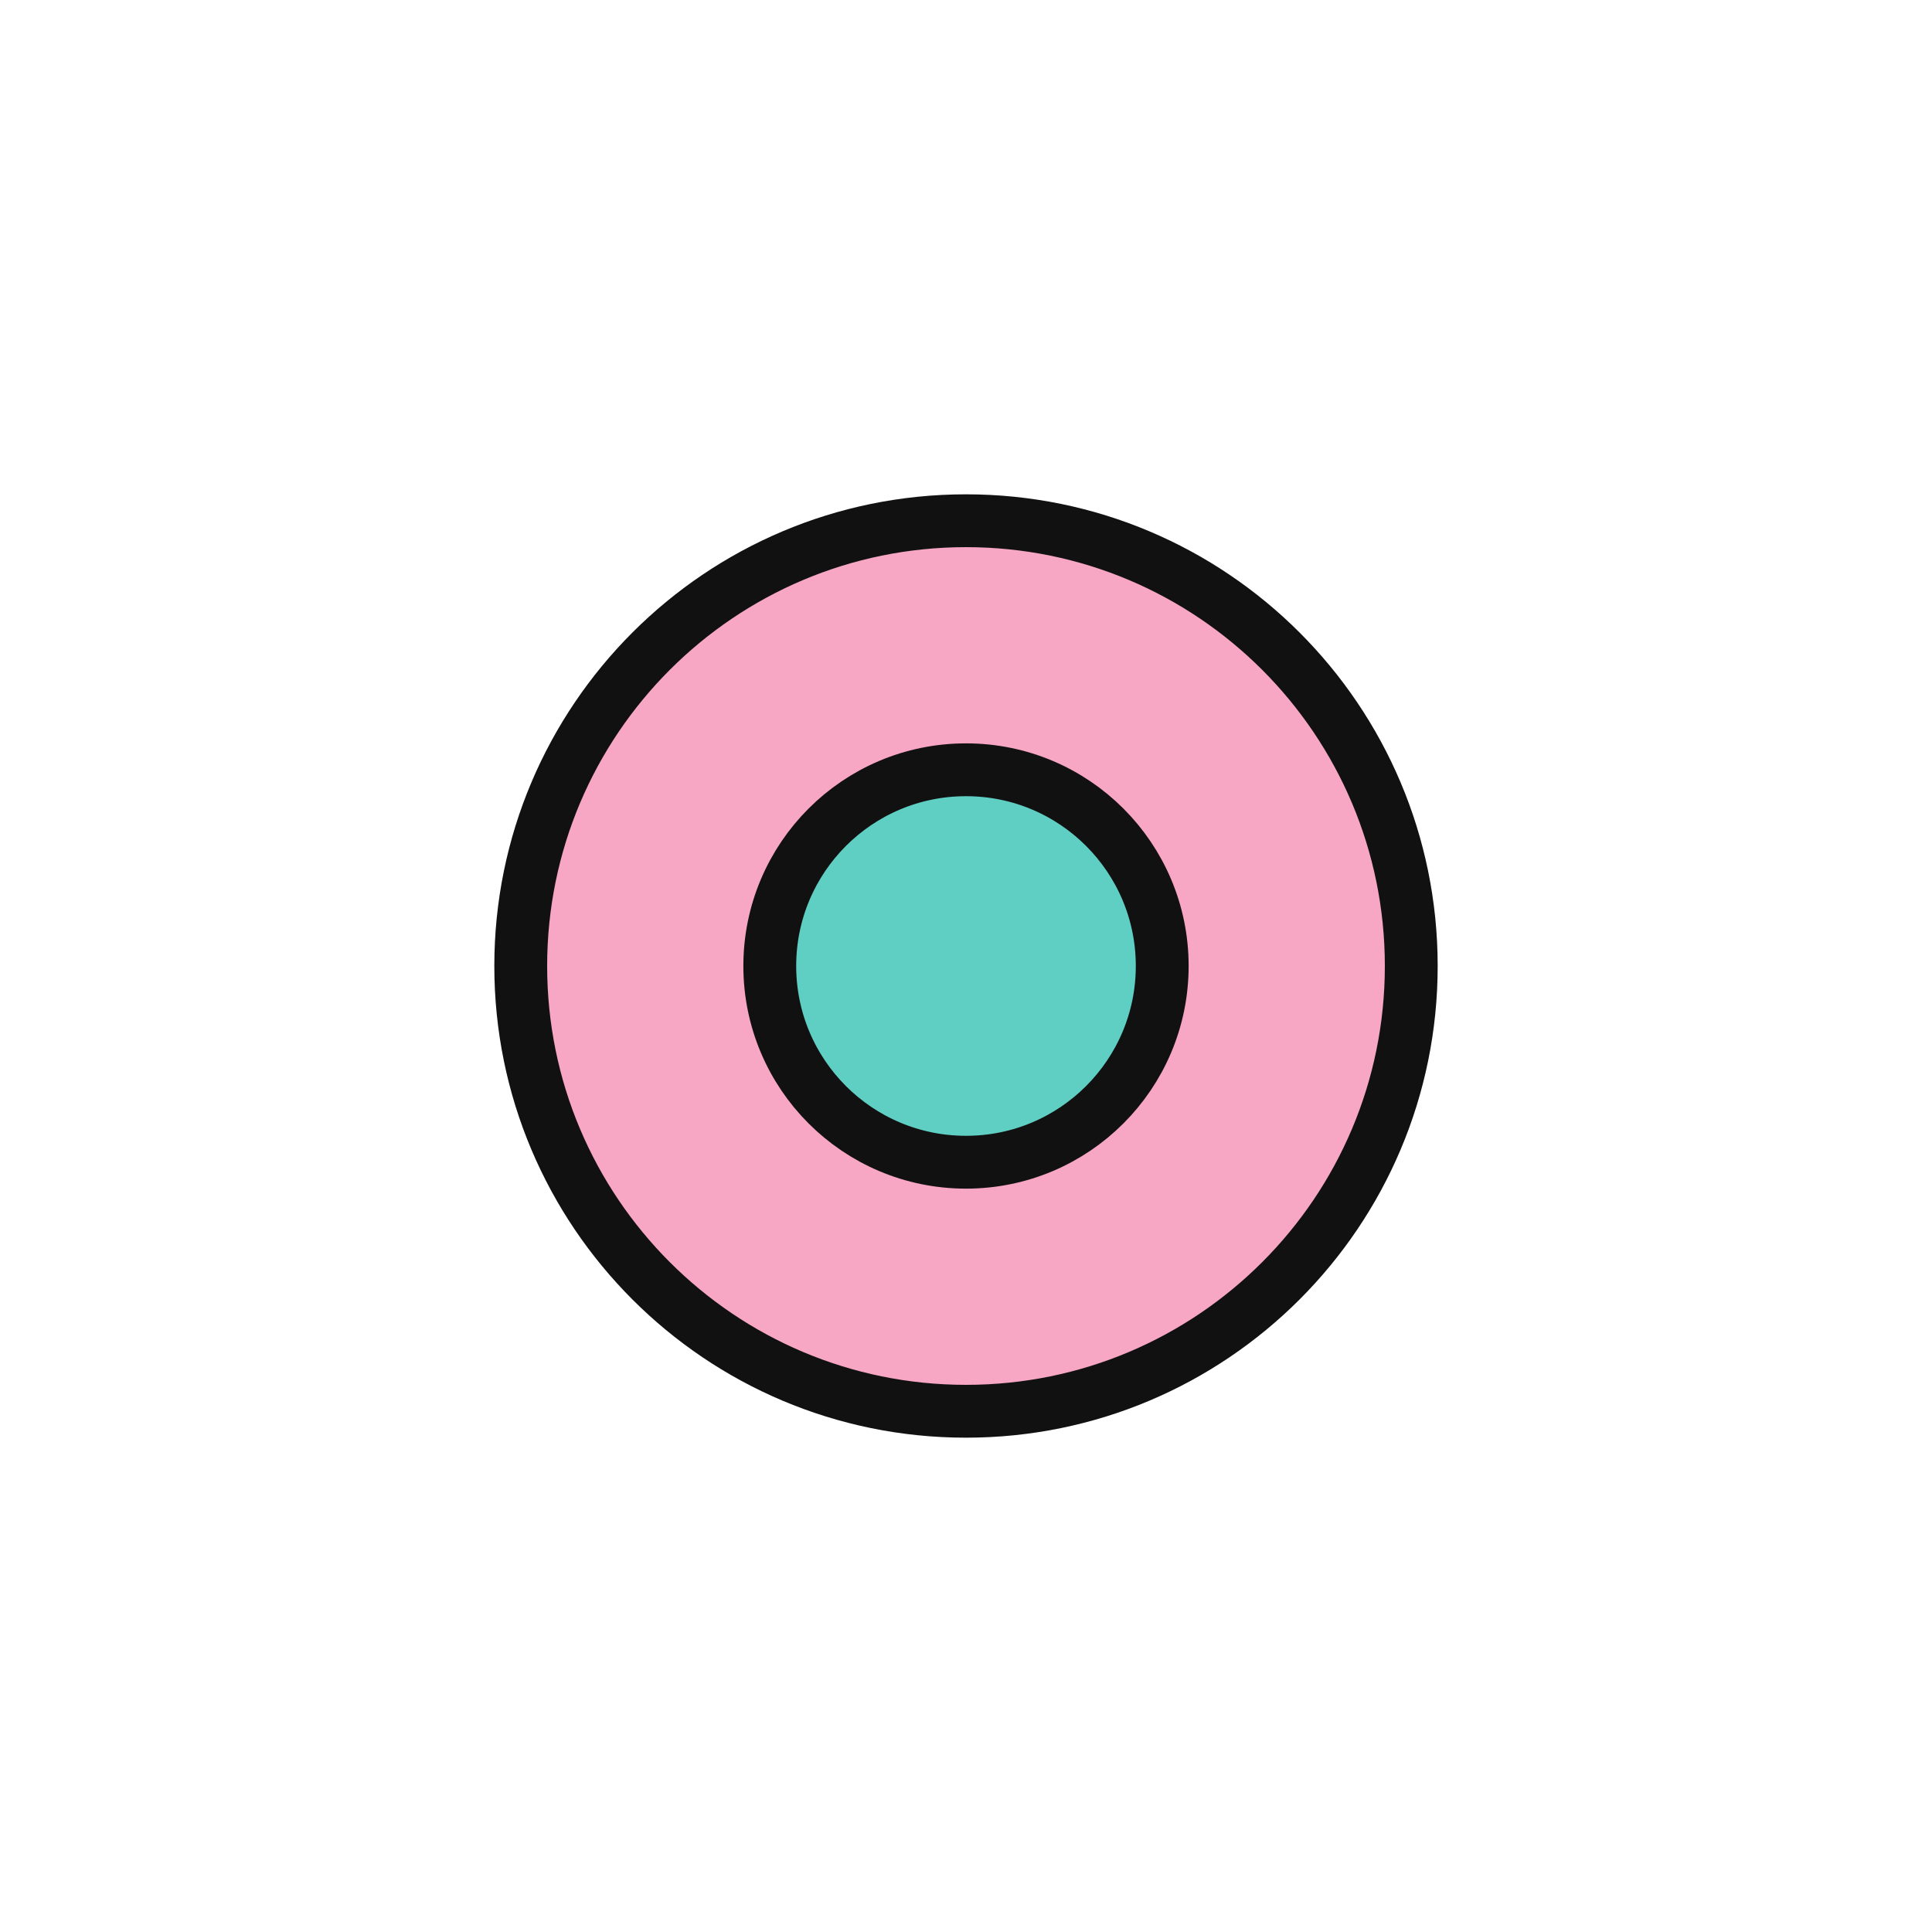
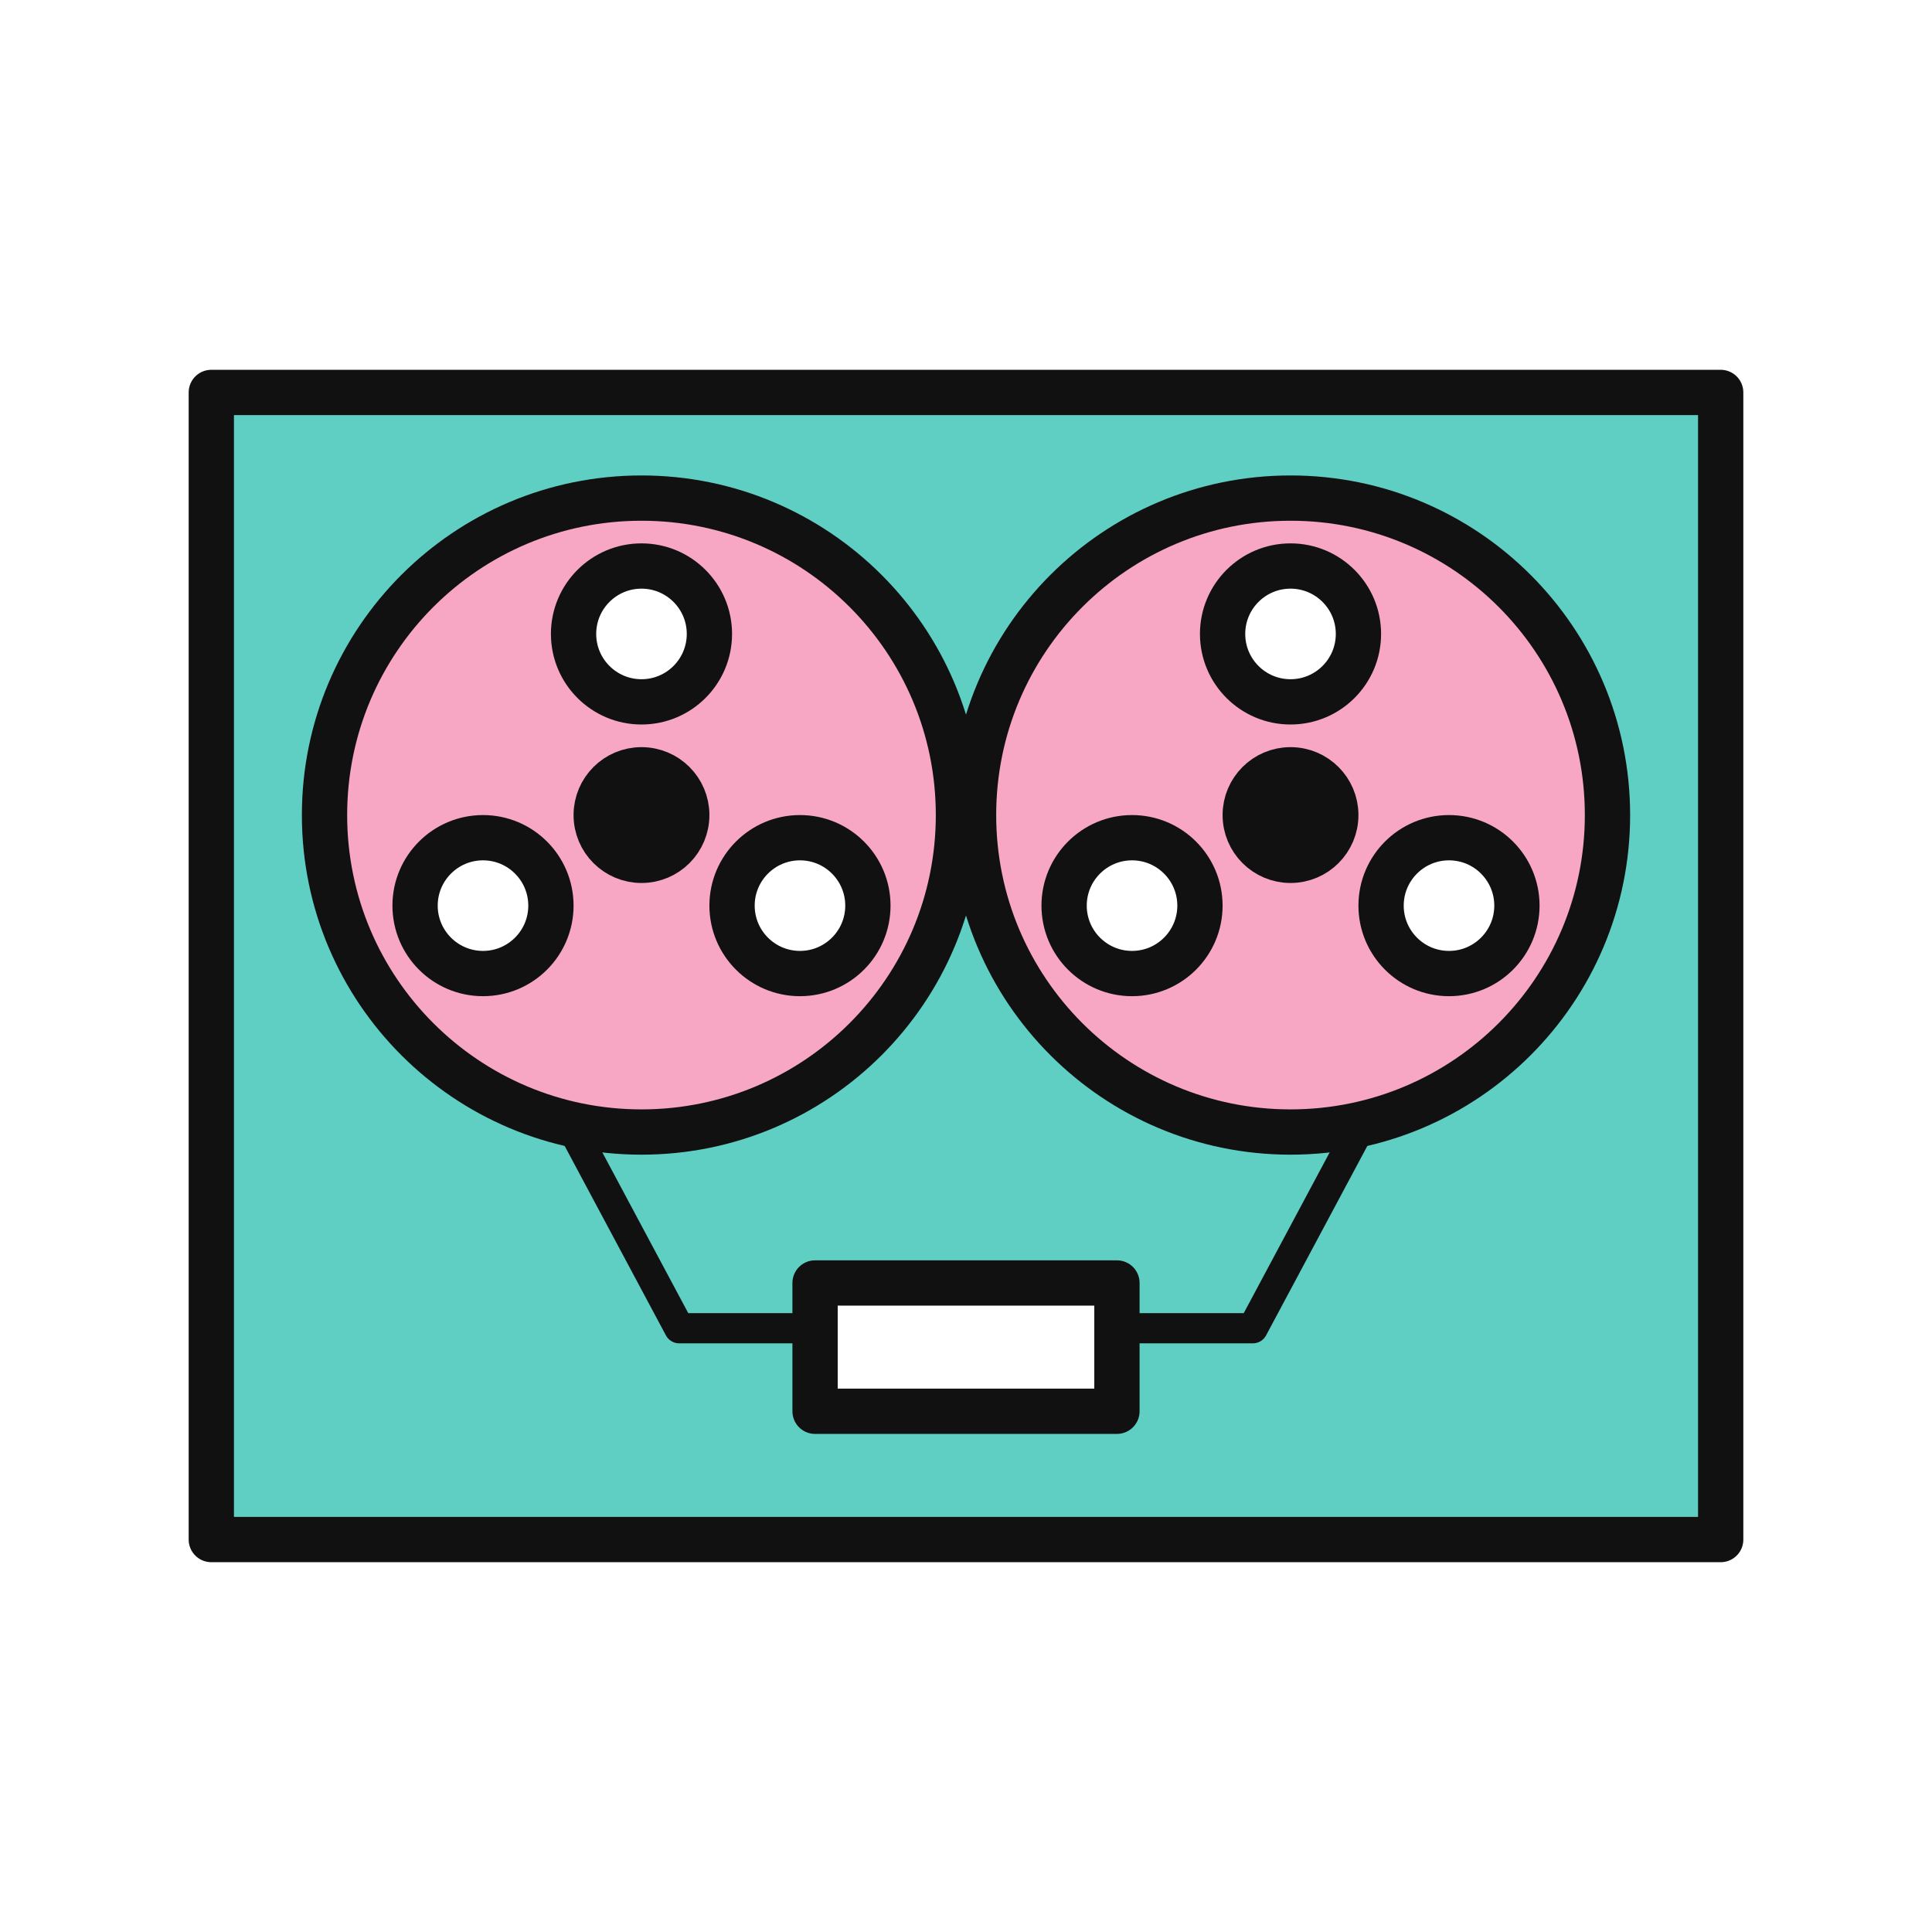
<svg xmlns="http://www.w3.org/2000/svg" viewBox="0 0 512 512">
  <rect width="512" height="512" fill="#FFFFFF" />
-   <g stroke="#111111" stroke-width="14" stroke-linejoin="round">
-     <circle cx="256" cy="256" r="118" fill="#F7A6C3" />
-     <circle cx="256" cy="256" r="52" fill="#5FCFC4" />
+   <g stroke="#111111" stroke-width="12" stroke-linejoin="round" stroke-linecap="round">
+     <rect x="56" y="104" width="400" height="304" fill="#5FCFC4" />
+     <path d="M118 236 L180 352 L332 352 L394 236" fill="none" stroke-width="8" />
+     <rect x="216" y="340" width="80" height="34" fill="#FFFFFF" />
+     <circle cx="170" cy="216" r="84" fill="#F7A6C3" />
+     <circle cx="342" cy="216" r="84" fill="#F7A6C3" />
+     <g fill="#FFFFFF">
+       <circle cx="170" cy="168" r="18" />
+       <circle cx="128" cy="240" r="18" />
+       <circle cx="212" cy="240" r="18" />
+       <circle cx="342" cy="168" r="18" />
+       <circle cx="300" cy="240" r="18" />
+       <circle cx="384" cy="240" r="18" />
+     </g>
+     <circle cx="170" cy="216" r="12" fill="#111111" />
+     <circle cx="342" cy="216" r="12" fill="#111111" />
  </g>
</svg>
